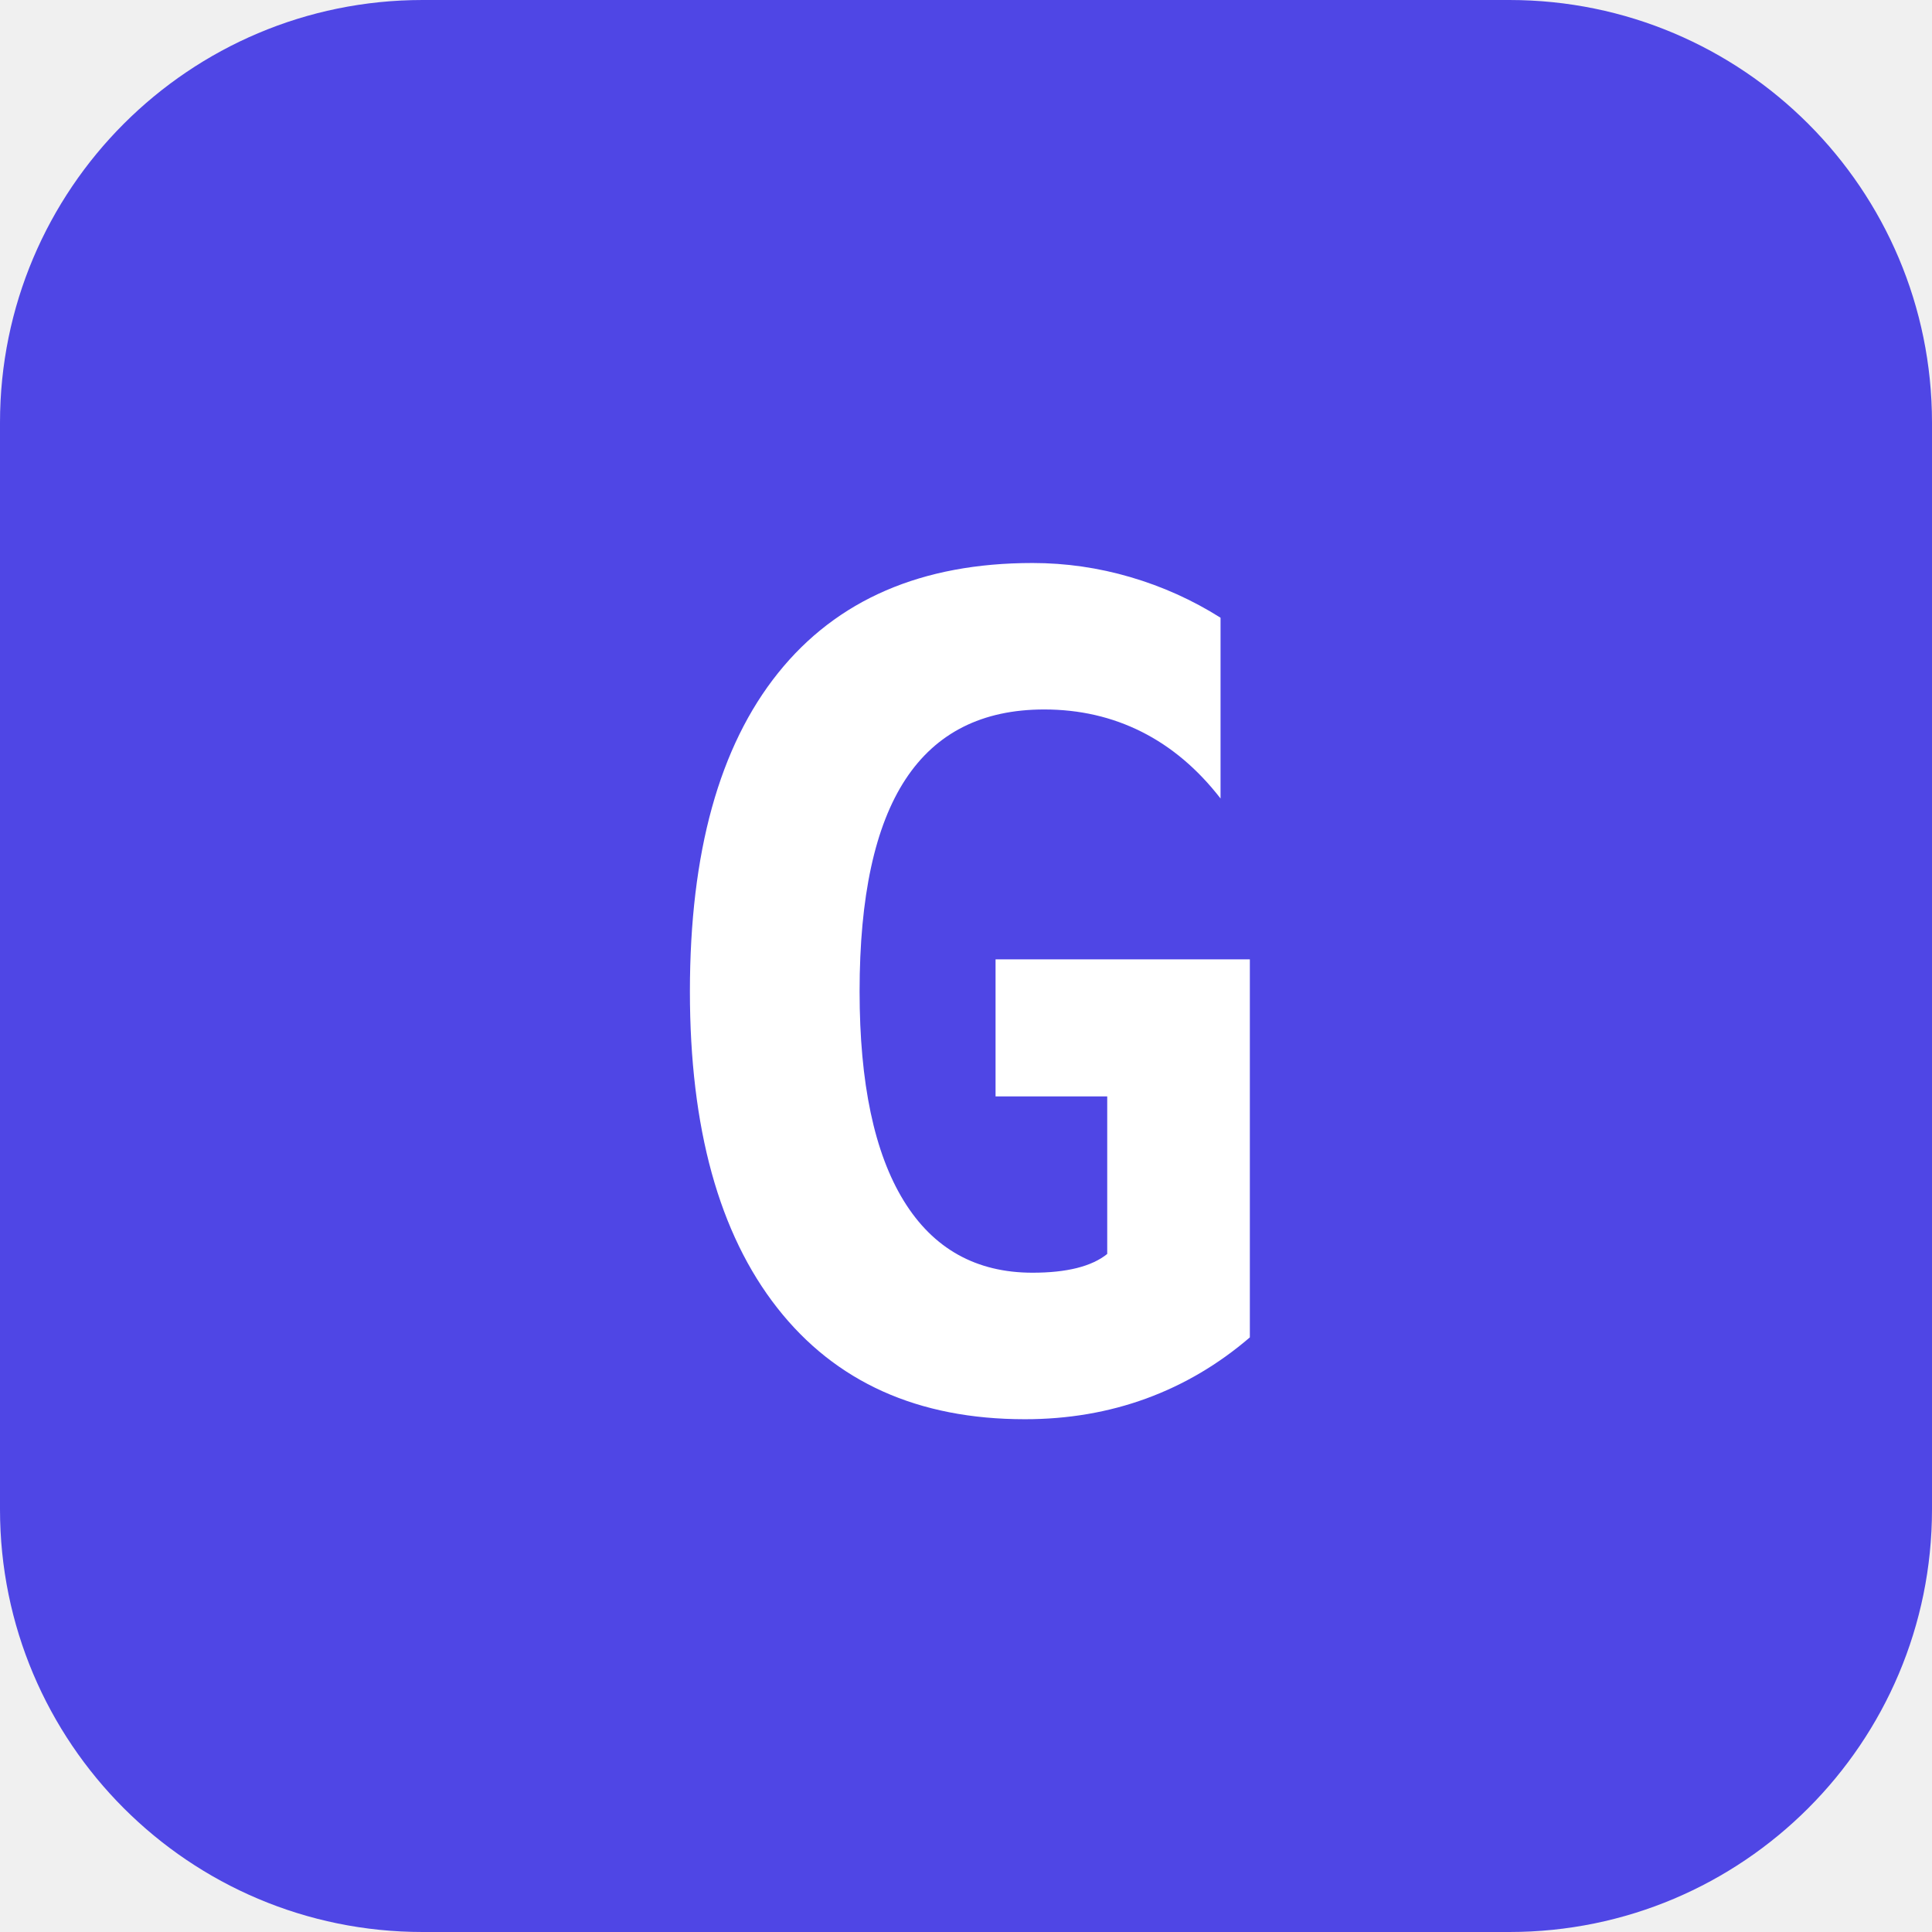
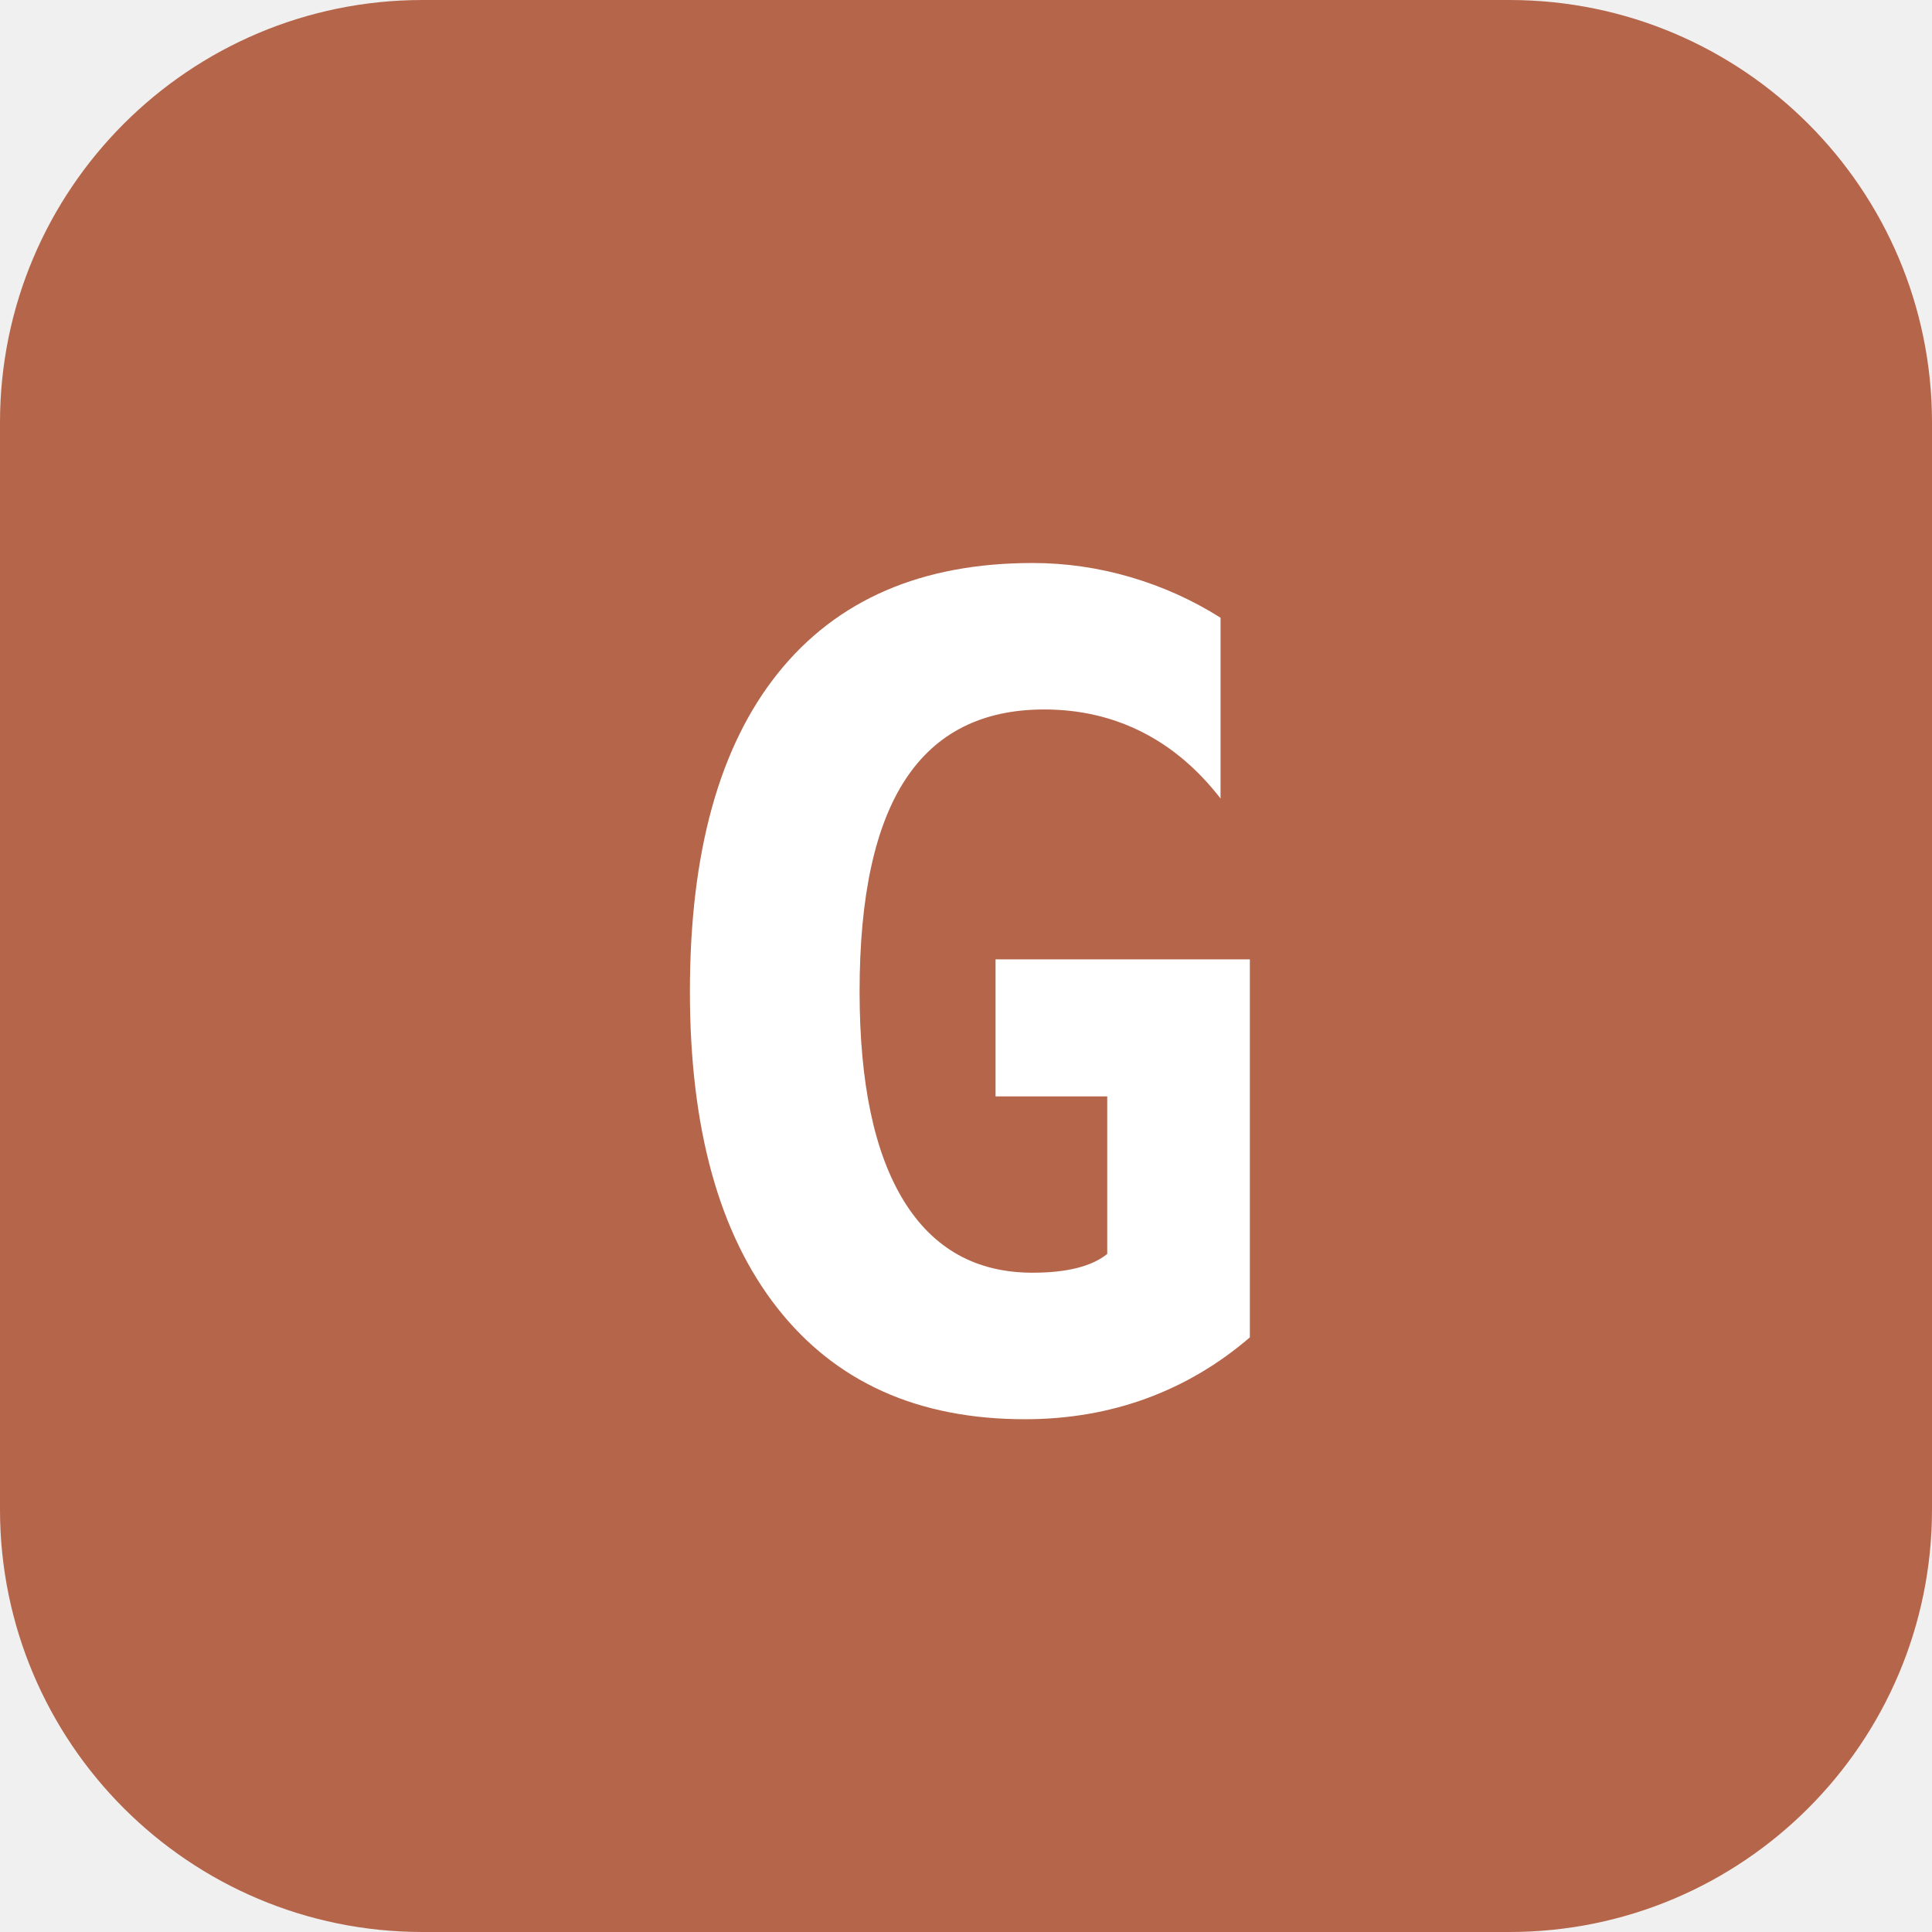
<svg xmlns="http://www.w3.org/2000/svg" viewBox="0 0 512 512" width="512" height="512">
-   <rect width="512" height="512" rx="112" fill="#4f46e5" />
+   <rect width="512" height="512" rx="112" fill="#b5654a" />
  <text x="50%" y="50%" dy="0.04em" text-anchor="middle" dominant-baseline="central" font-family="Inconsolata, ui-monospace, monospace" font-size="300" font-weight="700" fill="#ffffff">G</text>
</svg>
